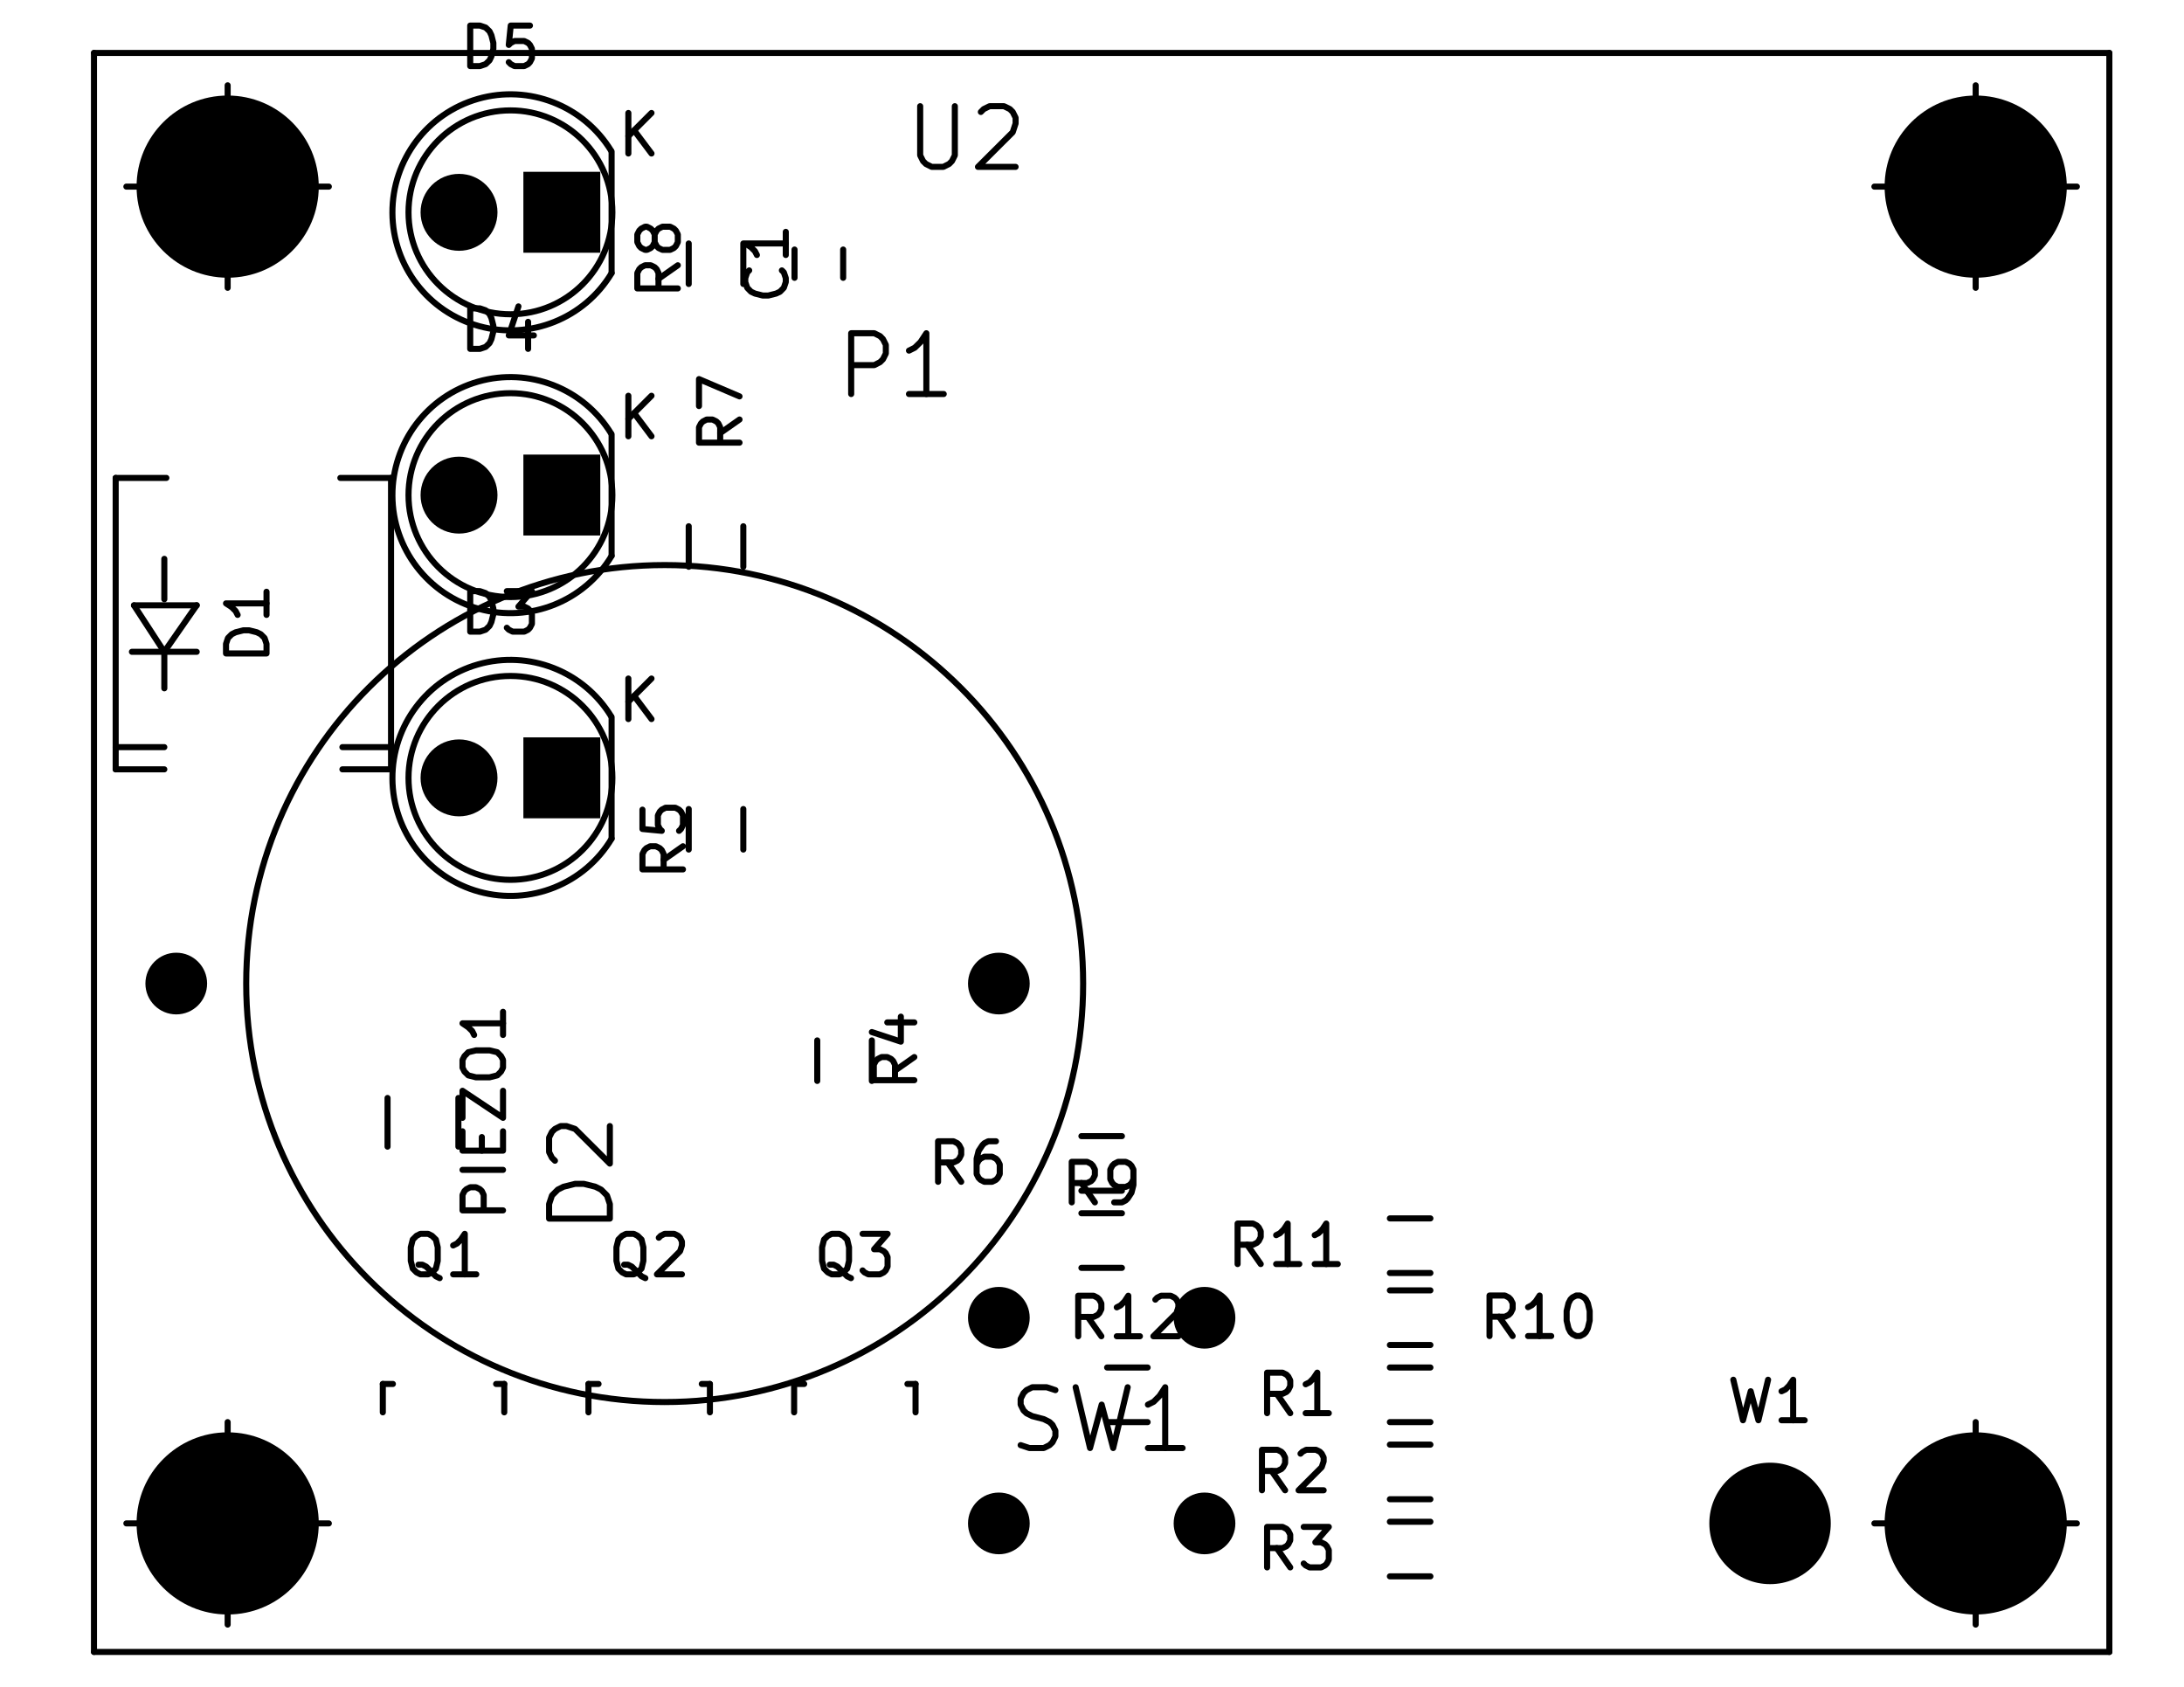
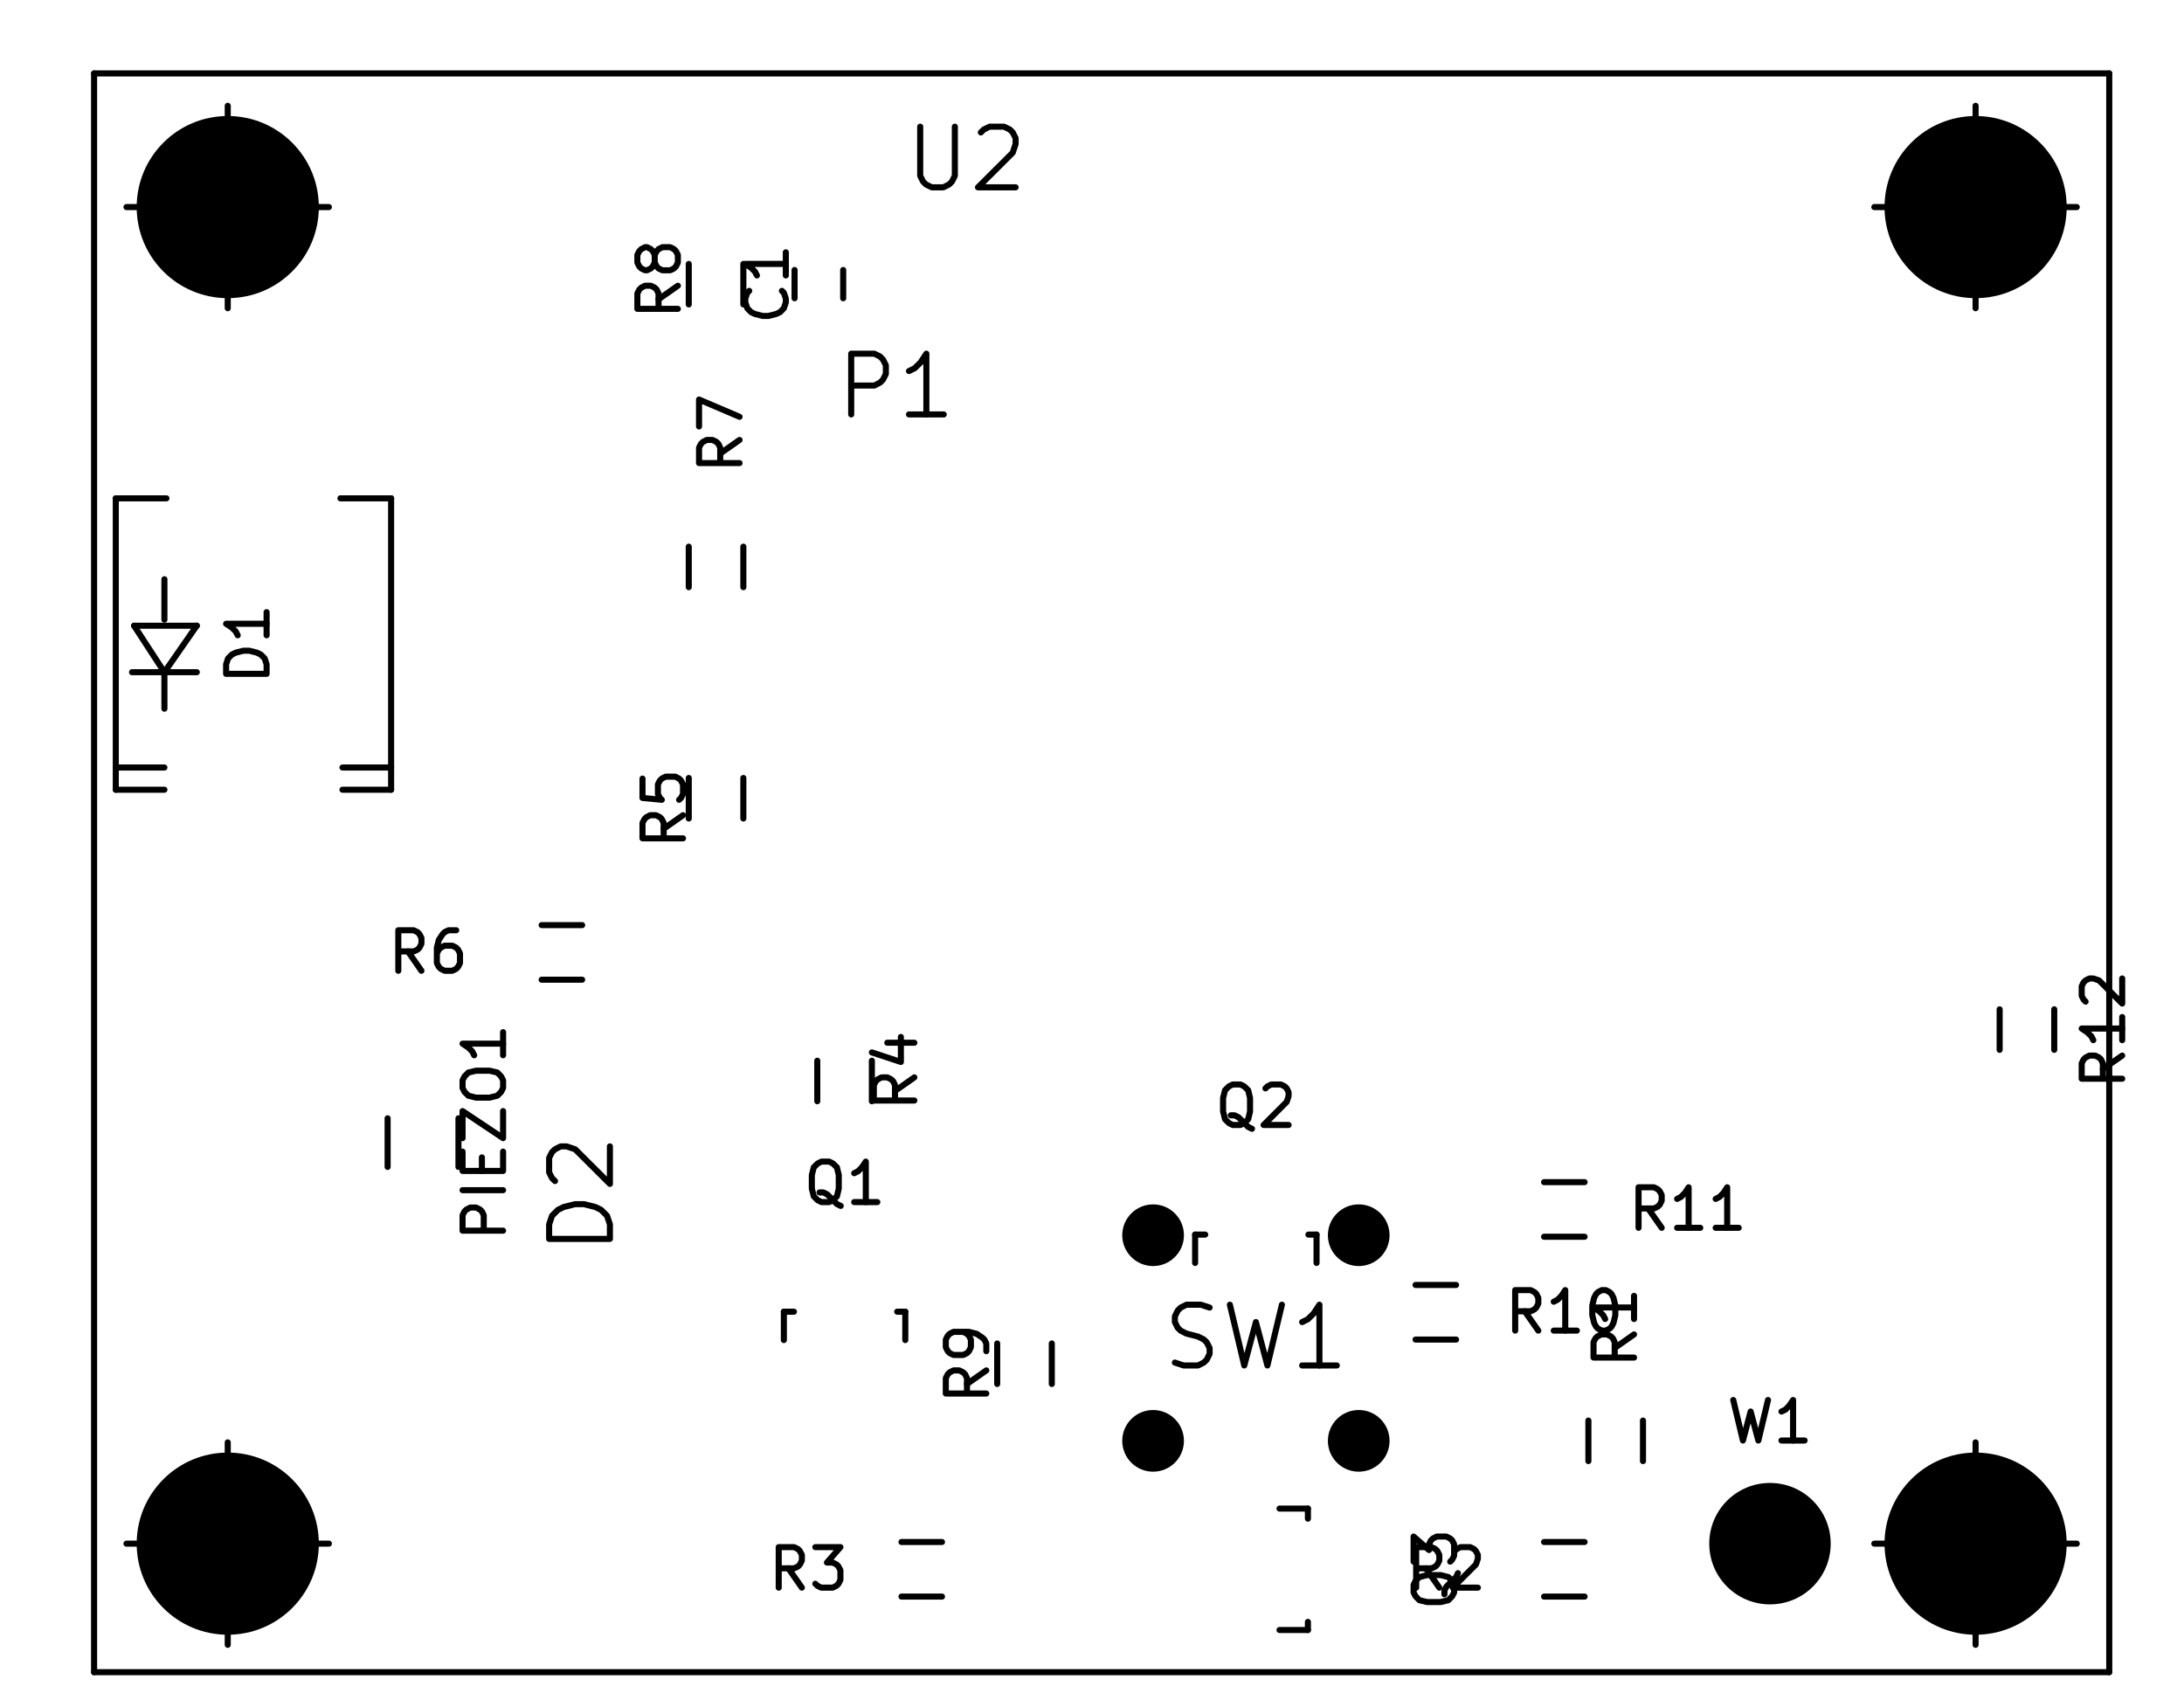
- <svg xmlns="http://www.w3.org/2000/svg" version="1.1" width="5.395cm" height="4.166cm" viewBox="0 0 21240 16400 ">
+ <svg xmlns="http://www.w3.org/2000/svg" version="1.1" width="5.395cm" height="4.216cm" viewBox="0 0 21240 16600 ">
  <g style="fill:#000000; fill-opacity:1;stroke:#000000; stroke-opacity:1; stroke-linecap:round; stroke-linejoin:round; " transform="translate(0 0) scale(1 1)">
</g>
  <g style="fill:#000000; fill-opacity:0.0;  stroke:#000000; stroke-width:-0; stroke-opacity:1;  stroke-linecap:round; stroke-linejoin:round;">
</g>
  <g style="fill:#000000; fill-opacity:0.0;  stroke:#000000; stroke-width:59.055; stroke-opacity:1;  stroke-linecap:round; stroke-linejoin:round;">
-     <circle cx="2214.17" cy="14814.2" r="656.168" />
-     <path d="M1229 14814 L3198 14814 " />
-     <path d="M2214 13829 L2214 15798 " />
-     <circle cx="19214.2" cy="14814.2" r="656.168" />
-     <path d="M18229 14814 L20198 14814 " />
-     <path d="M19214 13829 L19214 15798 " />
-     <circle cx="19214.2" cy="1814.17" r="656.168" />
-     <path d="M18229 1814 L20198 1814 " />
-     <path d="M19214 829 L19214 2798 " />
-     <path d="M20514 16064 L914 16064 " />
-     <path d="M20514 514 L20514 16064 " />
-     <path d="M914 514 L20514 514 " />
-     <path d="M914 16064 L914 514 " />
-     <circle cx="2214.17" cy="1814.17" r="656.168" />
-     <path d="M1229 1814 L3198 1814 " />
-     <path d="M2214 829 L2214 2798 " />
-     <path d="M7604 2629 L7623 2648 L7642 2704 L7642 2742 L7623 2798 L7586 2836 L7548 2854 L7473 2873 L7417 2873 L7342 2854 L7304 2836 L7267 2798 L7248 2742 L7248 2704 L7267 2648 L7286 2629 " />
-     <path d="M7642 2254 L7642 2479 " />
-     <path d="M7642 2367 L7248 2367 L7304 2404 L7342 2442 L7361 2479 " />
-     <path d="M2592 6354 L2198 6354 L2198 6261 L2217 6204 L2254 6167 L2292 6148 L2367 6129 L2423 6129 L2498 6148 L2536 6167 L2573 6204 L2592 6261 L2592 6354 " />
-     <path d="M2592 5754 L2592 5979 " />
-     <path d="M2592 5867 L2198 5867 L2254 5904 L2292 5942 L2311 5979 " />
-     <path d="M12548 13742 L12417 13554 " />
-     <path d="M12323 13742 L12323 13348 L12473 13348 L12511 13367 L12529 13386 L12548 13423 L12548 13479 L12529 13517 L12511 13536 L12473 13554 L12323 13554 " />
-     <path d="M12923 13742 L12698 13742 " />
-     <path d="M12811 13742 L12811 13348 L12773 13404 L12736 13442 L12698 13461 " />
-     <path d="M12498 14492 L12367 14304 " />
-     <path d="M12273 14492 L12273 14098 L12423 14098 L12461 14117 L12479 14136 L12498 14173 L12498 14229 L12479 14267 L12461 14286 L12423 14304 L12273 14304 " />
-     <path d="M12648 14136 L12667 14117 L12704 14098 L12798 14098 L12836 14117 L12854 14136 L12873 14173 L12873 14211 L12854 14267 L12629 14492 L12873 14492 " />
-     <path d="M12548 15242 L12417 15054 " />
-     <path d="M12323 15242 L12323 14848 L12473 14848 L12511 14867 L12529 14886 L12548 14923 L12548 14979 L12529 15017 L12511 15036 L12473 15054 L12323 15054 " />
-     <path d="M12679 14848 L12923 14848 L12792 14998 L12848 14998 L12886 15017 L12904 15036 L12923 15073 L12923 15167 L12904 15204 L12886 15223 L12848 15242 L12736 15242 L12698 15223 L12679 15204 " />
-     <path d="M8892 10279 L8704 10411 " />
-     <path d="M8892 10504 L8498 10504 L8498 10354 L8517 10317 L8536 10298 L8573 10279 L8629 10279 L8667 10298 L8686 10317 L8704 10354 L8704 10504 " />
-     <path d="M8629 9942 L8892 9942 " />
-     <path d="M8479 10036 L8761 10129 L8761 9886 " />
-     <path d="M6642 8229 L6454 8361 " />
-     <path d="M6642 8454 L6248 8454 L6248 8304 L6267 8267 L6286 8248 L6323 8229 L6379 8229 L6417 8248 L6436 8267 L6454 8304 L6454 8454 " />
-     <path d="M6248 7873 L6248 8061 L6436 8079 L6417 8061 L6398 8023 L6398 7929 L6417 7892 L6436 7873 L6473 7854 L6567 7854 L6604 7873 L6623 7892 L6642 7929 L6642 8023 L6623 8061 L6604 8079 " />
-     <path d="M9348 11492 L9217 11304 " />
-     <path d="M9123 11492 L9123 11098 L9273 11098 L9311 11117 L9329 11136 L9348 11173 L9348 11229 L9329 11267 L9311 11286 L9273 11304 L9123 11304 " />
-     <path d="M9686 11098 L9611 11098 L9573 11117 L9554 11136 L9517 11192 L9498 11267 L9498 11417 L9517 11454 L9536 11473 L9573 11492 L9648 11492 L9686 11473 L9704 11454 L9723 11417 L9723 11323 L9704 11286 L9686 11267 L9648 11248 L9573 11248 L9536 11267 L9517 11286 L9498 11323 " />
-     <path d="M7192 4079 L7004 4211 " />
-     <path d="M7192 4304 L6798 4304 L6798 4154 L6817 4117 L6836 4098 L6873 4079 L6929 4079 L6967 4098 L6986 4117 L7004 4154 L7004 4304 " />
-     <path d="M6798 3948 L6798 3686 L7192 3854 " />
-     <path d="M6592 2579 L6404 2711 " />
-     <path d="M6592 2804 L6198 2804 L6198 2654 L6217 2617 L6236 2598 L6273 2579 L6329 2579 L6367 2598 L6386 2617 L6404 2654 L6404 2804 " />
-     <path d="M6367 2354 L6348 2392 L6329 2411 L6292 2429 L6273 2429 L6236 2411 L6217 2392 L6198 2354 L6198 2279 L6217 2242 L6236 2223 L6273 2204 L6292 2204 L6329 2223 L6348 2242 L6367 2279 L6367 2354 L6386 2392 L6404 2411 L6442 2429 L6517 2429 L6554 2411 L6573 2392 L6592 2354 L6592 2279 L6573 2242 L6554 2223 L6517 2204 L6442 2204 L6404 2223 L6386 2242 L6367 2279 " />
-     <path d="M10648 11692 L10517 11504 " />
-     <path d="M10423 11692 L10423 11298 L10573 11298 L10611 11317 L10629 11336 L10648 11373 L10648 11429 L10629 11467 L10611 11486 L10573 11504 L10423 11504 " />
-     <path d="M10836 11692 L10911 11692 L10948 11673 L10967 11654 L11004 11598 L11023 11523 L11023 11373 L11004 11336 L10986 11317 L10948 11298 L10873 11298 L10836 11317 L10817 11336 L10798 11373 L10798 11467 L10817 11504 L10836 11523 L10873 11542 L10948 11542 L10986 11523 L11004 11504 L11023 11467 " />
-     <path d="M14711 12992 L14579 12804 " />
-     <path d="M14486 12992 L14486 12598 L14636 12598 L14673 12617 L14692 12636 L14711 12673 L14711 12729 L14692 12767 L14673 12786 L14636 12804 L14486 12804 " />
-     <path d="M15086 12992 L14861 12992 " />
-     <path d="M14973 12992 L14973 12598 L14936 12654 L14898 12692 L14861 12711 " />
-     <path d="M15329 12598 L15367 12598 L15404 12617 L15423 12636 L15442 12673 L15460 12748 L15460 12842 L15442 12917 L15423 12954 L15404 12973 L15367 12992 L15329 12992 L15292 12973 L15273 12954 L15254 12917 L15236 12842 L15236 12748 L15254 12673 L15273 12636 L15292 12617 L15329 12598 " />
-     <path d="M12261 12292 L12129 12104 " />
-     <path d="M12036 12292 L12036 11898 L12186 11898 L12223 11917 L12242 11936 L12261 11973 L12261 12029 L12242 12067 L12223 12086 L12186 12104 L12036 12104 " />
-     <path d="M12636 12292 L12411 12292 " />
-     <path d="M12523 12292 L12523 11898 L12486 11954 L12448 11992 L12411 12011 " />
-     <path d="M13010 12292 L12786 12292 " />
-     <path d="M12898 12292 L12898 11898 L12861 11954 L12823 11992 L12786 12011 " />
-     <path d="M9926 14053 L10011 14081 L10151 14081 L10207 14053 L10236 14025 L10264 13968 L10264 13912 L10236 13856 L10207 13828 L10151 13800 L10039 13771 L9983 13743 L9954 13715 L9926 13659 L9926 13603 L9954 13547 L9983 13518 L10039 13490 L10179 13490 L10264 13518 " />
-     <path d="M10461 13490 L10601 14081 L10714 13659 L10826 14081 L10967 13490 " />
-     <path d="M11501 14081 L11164 14081 " />
-     <path d="M11332 14081 L11332 13490 L11276 13575 L11220 13631 L11164 13659 " />
-     <path d="M8949 1032 L8949 1510 L8977 1566 L9005 1594 L9061 1622 L9174 1622 L9230 1594 L9258 1566 L9286 1510 L9286 1032 " />
-     <path d="M9539 1088 L9567 1060 L9624 1032 L9764 1032 L9821 1060 L9849 1088 L9877 1144 L9877 1200 L9849 1285 L9511 1622 L9877 1622 " />
-     <path d="M4892 11770 L4498 11770 L4498 11620 L4517 11582 L4536 11564 L4573 11545 L4629 11545 L4667 11564 L4686 11582 L4704 11620 L4704 11770 " />
-     <path d="M4892 11376 L4498 11376 " />
-     <path d="M4686 11189 L4686 11057 " />
-     <path d="M4892 11001 L4892 11189 L4498 11189 L4498 11001 " />
-     <path d="M4498 10870 L4498 10607 L4892 10870 L4892 10607 " />
-     <path d="M4498 10382 L4498 10307 L4517 10270 L4554 10232 L4629 10214 L4761 10214 L4836 10232 L4873 10270 L4892 10307 L4892 10382 L4873 10420 L4836 10457 L4761 10476 L4629 10476 L4554 10457 L4517 10420 L4498 10382 " />
-     <path d="M4892 9839 L4892 10064 " />
-     <path d="M4892 9951 L4498 9951 L4554 9989 L4592 10026 L4611 10064 " />
-     <path d="M8278 3831 L8278 3240 L8503 3240 L8559 3268 L8587 3297 L8615 3353 L8615 3437 L8587 3493 L8559 3521 L8503 3550 L8278 3550 " />
-     <path d="M9178 3831 L8840 3831 " />
-     <path d="M9009 3831 L9009 3240 L8953 3325 L8896 3381 L8840 3409 " />
-     <path d="M5931 11850 L5340 11850 L5340 11709 L5368 11625 L5425 11568 L5481 11540 L5593 11512 L5678 11512 L5790 11540 L5846 11568 L5903 11625 L5931 11709 L5931 11850 " />
-     <path d="M5397 11287 L5368 11259 L5340 11203 L5340 11062 L5368 11006 L5397 10978 L5453 10950 L5509 10950 L5593 10978 L5931 11315 L5931 10950 " />
-     <path d="M4573 6142 L4573 5748 L4667 5748 L4723 5767 L4761 5804 L4779 5842 L4798 5917 L4798 5973 L4779 6048 L4761 6086 L4723 6123 L4667 6142 L4573 6142 " />
-     <path d="M4929 5748 L5173 5748 L5042 5898 L5098 5898 L5136 5917 L5154 5936 L5173 5973 L5173 6067 L5154 6104 L5136 6123 L5098 6142 L4986 6142 L4948 6123 L4929 6104 " />
-     <path d="M6111 6992 L6111 6598 " />
-     <path d="M6336 6992 L6167 6767 " />
-     <path d="M6336 6598 L6111 6823 " />
-     <path d="M4573 3392 L4573 2998 L4667 2998 L4723 3017 L4761 3054 L4779 3092 L4798 3167 L4798 3223 L4779 3298 L4761 3336 L4723 3373 L4667 3392 L4573 3392 " />
-     <path d="M5136 3129 L5136 3392 " />
-     <path d="M5042 2979 L4948 3261 L5192 3261 " />
-     <path d="M6111 4242 L6111 3848 " />
-     <path d="M6336 4242 L6167 4017 " />
-     <path d="M6336 3848 L6111 4073 " />
-     <path d="M4573 642 L4573 248 L4667 248 L4723 267 L4761 304 L4779 342 L4798 417 L4798 473 L4779 548 L4761 586 L4723 623 L4667 642 L4573 642 " />
-     <path d="M5154 248 L4967 248 L4948 436 L4967 417 L5004 398 L5098 398 L5136 417 L5154 436 L5173 473 L5173 567 L5154 604 L5136 623 L5098 642 L5004 642 L4967 623 L4948 604 " />
-     <path d="M6111 1492 L6111 1098 " />
-     <path d="M6336 1492 L6167 1267 " />
-     <path d="M6336 1098 L6111 1323 " />
-     <path d="M10711 12994 L10579 12806 " />
-     <path d="M10486 12994 L10486 12600 L10636 12600 L10673 12619 L10692 12638 L10711 12675 L10711 12731 L10692 12769 L10673 12788 L10636 12806 L10486 12806 " />
-     <path d="M11086 12994 L10861 12994 " />
-     <path d="M10973 12994 L10973 12600 L10936 12656 L10898 12694 L10861 12713 " />
-     <path d="M11236 12638 L11254 12619 L11292 12600 L11385 12600 L11423 12619 L11442 12638 L11460 12675 L11460 12713 L11442 12769 L11217 12994 L11460 12994 " />
-     <path d="M1923 2189 L1923 1795 L2073 1795 L2111 1814 L2129 1832 L2148 1870 L2148 1926 L2129 1964 L2111 1982 L2073 2001 L1923 2001 " />
-     <path d="M2298 1832 L2317 1814 L2354 1795 L2448 1795 L2486 1814 L2504 1832 L2523 1870 L2523 1907 L2504 1964 L2279 2189 L2523 2189 " />
-     <path d="M1923 15189 L1923 14795 L2073 14795 L2111 14814 L2129 14832 L2148 14870 L2148 14926 L2129 14964 L2111 14982 L2073 15001 L1923 15001 " />
-     <path d="M2279 14795 L2523 14795 L2392 14945 L2448 14945 L2486 14964 L2504 14982 L2523 15020 L2523 15114 L2504 15151 L2486 15170 L2448 15189 L2336 15189 L2298 15170 L2279 15151 " />
-     <path d="M18923 15189 L18923 14795 L19073 14795 L19111 14814 L19129 14832 L19148 14870 L19148 14926 L19129 14964 L19111 14982 L19073 15001 L18923 15001 " />
-     <path d="M19486 14926 L19486 15189 " />
-     <path d="M19392 14776 L19298 15057 L19542 15057 " />
-     <path d="M18923 2189 L18923 1795 L19073 1795 L19111 1814 L19129 1832 L19148 1870 L19148 1926 L19129 1964 L19111 1982 L19073 2001 L18923 2001 " />
-     <path d="M19504 1795 L19317 1795 L19298 1982 L19317 1964 L19354 1945 L19448 1945 L19486 1964 L19504 1982 L19523 2020 L19523 2114 L19504 2151 L19486 2170 L19448 2189 L19354 2189 L19317 2170 L19298 2151 " />
-     <path d="M4276 12429 L4239 12411 L4201 12373 L4145 12317 L4107 12298 L4070 12298 " />
-     <path d="M4089 12392 L4051 12373 L4014 12336 L3995 12261 L3995 12129 L4014 12054 L4051 12017 L4089 11998 L4164 11998 L4201 12017 L4239 12054 L4257 12129 L4257 12261 L4239 12336 L4201 12373 L4164 12392 L4089 12392 " />
-     <path d="M4632 12392 L4407 12392 " />
-     <path d="M4520 12392 L4520 11998 L4482 12054 L4445 12092 L4407 12111 " />
-     <path d="M6276 12429 L6239 12411 L6201 12373 L6145 12317 L6107 12298 L6070 12298 " />
-     <path d="M6089 12392 L6051 12373 L6014 12336 L5995 12261 L5995 12129 L6014 12054 L6051 12017 L6089 11998 L6164 11998 L6201 12017 L6239 12054 L6257 12129 L6257 12261 L6239 12336 L6201 12373 L6164 12392 L6089 12392 " />
-     <path d="M6407 12036 L6426 12017 L6464 11998 L6557 11998 L6595 12017 L6614 12036 L6632 12073 L6632 12111 L6614 12167 L6389 12392 L6632 12392 " />
-     <path d="M8276 12429 L8239 12411 L8201 12373 L8145 12317 L8107 12298 L8070 12298 " />
-     <path d="M8089 12392 L8051 12373 L8014 12336 L7995 12261 L7995 12129 L8014 12054 L8051 12017 L8089 11998 L8164 11998 L8201 12017 L8239 12054 L8257 12129 L8257 12261 L8239 12336 L8201 12373 L8164 12392 L8089 12392 " />
-     <path d="M8389 11998 L8632 11998 L8501 12148 L8557 12148 L8595 12167 L8614 12186 L8632 12223 L8632 12317 L8614 12354 L8595 12373 L8557 12392 L8445 12392 L8407 12373 L8389 12354 " />
-     <path d="M16857 13417 L16951 13811 L17026 13529 L17101 13811 L17195 13417 " />
-     <path d="M17551 13811 L17326 13811 " />
-     <path d="M17439 13811 L17439 13417 L17401 13473 L17364 13511 L17326 13529 " />
-     <path d="M7727 2701 L7727 2426 " />
-     <path d="M8200 2426 L8200 2701 " />
-     <path d="M1598 6338 L1598 6693 " />
-     <path d="M1598 5827 L1598 5434 " />
-     <path d="M1125 7265 L1598 7265 " />
-     <path d="M3803 7265 L3330 7265 " />
-     <path d="M1125 7481 L1598 7481 " />
-     <path d="M3803 7481 L3330 7481 " />
-     <path d="M1125 4647 L1618 4647 " />
-     <path d="M3803 4647 L3310 4647 " />
-     <path d="M1913 6338 L1283 6338 " />
-     <path d="M1303 5886 L1913 5886 " />
-     <path d="M1598 6339 L1303 5886 " />
-     <path d="M1598 6338 L1913 5885 " />
-     <path d="M1125 4647 L1125 7481 " />
-     <path d="M3803 4647 L3803 7481 " />
-     <path d="M13911 13829 L13517 13829 " />
-     <path d="M13517 13298 L13911 13298 " />
-     <path d="M13911 14579 L13517 14579 " />
-     <path d="M13517 14048 L13911 14048 " />
-     <path d="M13911 15329 L13517 15329 " />
-     <path d="M13517 14798 L13911 14798 " />
-     <path d="M7948 10511 L7948 10117 " />
-     <path d="M8479 10117 L8479 10511 " />
-     <path d="M7229 7867 L7229 8261 " />
-     <path d="M6698 8261 L6698 7867 " />
-     <path d="M10911 11579 L10517 11579 " />
-     <path d="M10517 11048 L10911 11048 " />
-     <path d="M7229 5117 L7229 5511 " />
-     <path d="M6698 5511 L6698 5117 " />
-     <path d="M7229 2367 L7229 2761 " />
-     <path d="M6698 2761 L6698 2367 " />
-     <path d="M10911 12329 L10517 12329 " />
-     <path d="M10517 11798 L10911 11798 " />
-     <path d="M13911 13079 L13517 13079 " />
-     <path d="M13517 12548 L13911 12548 " />
-     <path d="M13517 11848 L13911 11848 " />
-     <path d="M13911 12379 L13517 12379 " />
-     <circle cx="6464.17" cy="9564.17" r="4069.71" />
-     <path d="M3769 11150 L3769 10677 " />
-     <path d="M4458 10677 L4458 11150 " />
-     <path d="M5942.48 6963.82 A1147.83 1147.83 0.0 1 0 5948.43 8154.72 " />
-     <path d="M5948 6973 L5948 8154 " />
-     <circle cx="4964.17" cy="7564.17" r="991.313" />
-     <path d="M5942.48 4213.82 A1147.83 1147.83 0.0 1 0 5948.43 5404.72 " />
-     <path d="M5948 4223 L5948 5404 " />
-     <circle cx="4964.17" cy="4814.17" r="991.313" />
-     <path d="M5942.48 1463.82 A1147.83 1147.83 0.0 1 0 5948.43 2654.72 " />
-     <path d="M5948 1473 L5948 2654 " />
-     <circle cx="4964.17" cy="2064.17" r="991.313" />
-     <path d="M11161 13829 L10767 13829 " />
-     <path d="M10767 13298 L11161 13298 " />
-     <path d="M3723 13734 L3723 13458 " />
-     <path d="M3723 13458 L3821 13458 " />
-     <path d="M4825 13458 L4904 13458 " />
-     <path d="M4904 13458 L4904 13734 " />
-     <path d="M5723 13734 L5723 13458 " />
-     <path d="M5723 13458 L5821 13458 " />
-     <path d="M6825 13458 L6904 13458 " />
-     <path d="M6904 13458 L6904 13734 " />
-     <path d="M7723 13734 L7723 13458 " />
-     <path d="M7723 13458 L7821 13458 " />
-     <path d="M8825 13458 L8904 13458 " />
-     <path d="M8904 13458 L8904 13734 " />
-   </g>
-   <g style="fill:#000000; fill-opacity:1.0;  stroke:#000000; stroke-width:0; stroke-opacity:1;  stroke-linecap:round; stroke-linejoin:round;">
-     <circle cx="11714.2" cy="14814.2" r="300" />
-   </g>
-   <g style="fill:#000000; fill-opacity:1.0;  stroke:#000000; stroke-width:39.37; stroke-opacity:1;  stroke-linecap:round; stroke-linejoin:round;">
- </g>
-   <g style="fill:#000000; fill-opacity:1.0;  stroke:#000000; stroke-width:0; stroke-opacity:1;  stroke-linecap:round; stroke-linejoin:round;">
-     <circle cx="9714.17" cy="14814.2" r="300" />
-   </g>
-   <g style="fill:#000000; fill-opacity:1.0;  stroke:#000000; stroke-width:39.37; stroke-opacity:1;  stroke-linecap:round; stroke-linejoin:round;">
- </g>
-   <g style="fill:#000000; fill-opacity:1.0;  stroke:#000000; stroke-width:0; stroke-opacity:1;  stroke-linecap:round; stroke-linejoin:round;">
-     <circle cx="9714.17" cy="12814.2" r="300" />
-   </g>
-   <g style="fill:#000000; fill-opacity:1.0;  stroke:#000000; stroke-width:39.37; stroke-opacity:1;  stroke-linecap:round; stroke-linejoin:round;">
- </g>
-   <g style="fill:#000000; fill-opacity:1.0;  stroke:#000000; stroke-width:0; stroke-opacity:1;  stroke-linecap:round; stroke-linejoin:round;">
-     <circle cx="11714.2" cy="12814.2" r="300" />
-   </g>
-   <g style="fill:#000000; fill-opacity:1.0;  stroke:#000000; stroke-width:39.37; stroke-opacity:1;  stroke-linecap:round; stroke-linejoin:round;">
- </g>
-   <g style="fill:#000000; fill-opacity:1.0;  stroke:#000000; stroke-width:0; stroke-opacity:1;  stroke-linecap:round; stroke-linejoin:round;">
-     <circle cx="9714.17" cy="9564.17" r="300" />
-   </g>
-   <g style="fill:#000000; fill-opacity:1.0;  stroke:#000000; stroke-width:39.37; stroke-opacity:1;  stroke-linecap:round; stroke-linejoin:round;">
- </g>
-   <g style="fill:#000000; fill-opacity:1.0;  stroke:#000000; stroke-width:0; stroke-opacity:1;  stroke-linecap:round; stroke-linejoin:round;">
-     <circle cx="1714.17" cy="9564.17" r="300" />
-   </g>
-   <g style="fill:#000000; fill-opacity:1.0;  stroke:#000000; stroke-width:39.37; stroke-opacity:1;  stroke-linecap:round; stroke-linejoin:round;">
- </g>
-   <g style="fill:#000000; fill-opacity:1.0;  stroke:#000000; stroke-width:0; stroke-opacity:1;  stroke-linecap:round; stroke-linejoin:round;">
-     <polyline style="fill-rule:evenodd;" points="5090,7170 5838,7170 5838,7957 5090,7957 5090,7170 " />
-     <circle cx="4464.17" cy="7564.17" r="374.016" />
-   </g>
-   <g style="fill:#000000; fill-opacity:1.0;  stroke:#000000; stroke-width:39.37; stroke-opacity:1;  stroke-linecap:round; stroke-linejoin:round;">
- </g>
-   <g style="fill:#000000; fill-opacity:1.0;  stroke:#000000; stroke-width:0; stroke-opacity:1;  stroke-linecap:round; stroke-linejoin:round;">
-     <polyline style="fill-rule:evenodd;" points="5090,4420 5838,4420 5838,5207 5090,5207 5090,4420 " />
-     <circle cx="4464.17" cy="4814.17" r="374.016" />
-   </g>
-   <g style="fill:#000000; fill-opacity:1.0;  stroke:#000000; stroke-width:39.37; stroke-opacity:1;  stroke-linecap:round; stroke-linejoin:round;">
- </g>
-   <g style="fill:#000000; fill-opacity:1.0;  stroke:#000000; stroke-width:0; stroke-opacity:1;  stroke-linecap:round; stroke-linejoin:round;">
-     <polyline style="fill-rule:evenodd;" points="5090,1670 5838,1670 5838,2457 5090,2457 5090,1670 " />
-     <circle cx="4464.17" cy="2064.17" r="374.016" />
-   </g>
-   <g style="fill:#000000; fill-opacity:1.0;  stroke:#000000; stroke-width:39.37; stroke-opacity:1;  stroke-linecap:round; stroke-linejoin:round;">
- </g>
-   <g style="fill:#000000; fill-opacity:1.0;  stroke:#000000; stroke-width:0; stroke-opacity:1;  stroke-linecap:round; stroke-linejoin:round;">
-     <circle cx="2214.17" cy="1814.17" r="885.827" />
-   </g>
-   <g style="fill:#000000; fill-opacity:1.0;  stroke:#000000; stroke-width:39.37; stroke-opacity:1;  stroke-linecap:round; stroke-linejoin:round;">
- </g>
-   <g style="fill:#000000; fill-opacity:1.0;  stroke:#000000; stroke-width:0; stroke-opacity:1;  stroke-linecap:round; stroke-linejoin:round;">
-     <circle cx="2214.17" cy="14814.2" r="885.827" />
-   </g>
-   <g style="fill:#000000; fill-opacity:1.0;  stroke:#000000; stroke-width:39.37; stroke-opacity:1;  stroke-linecap:round; stroke-linejoin:round;">
- </g>
-   <g style="fill:#000000; fill-opacity:1.0;  stroke:#000000; stroke-width:0; stroke-opacity:1;  stroke-linecap:round; stroke-linejoin:round;">
-     <circle cx="19214.2" cy="14814.2" r="885.827" />
-   </g>
-   <g style="fill:#000000; fill-opacity:1.0;  stroke:#000000; stroke-width:39.37; stroke-opacity:1;  stroke-linecap:round; stroke-linejoin:round;">
- </g>
-   <g style="fill:#000000; fill-opacity:1.0;  stroke:#000000; stroke-width:0; stroke-opacity:1;  stroke-linecap:round; stroke-linejoin:round;">
-     <circle cx="19214.2" cy="1814.17" r="885.827" />
-   </g>
-   <g style="fill:#000000; fill-opacity:1.0;  stroke:#000000; stroke-width:39.37; stroke-opacity:1;  stroke-linecap:round; stroke-linejoin:round;">
- </g>
-   <g style="fill:#000000; fill-opacity:1.0;  stroke:#000000; stroke-width:0; stroke-opacity:1;  stroke-linecap:round; stroke-linejoin:round;">
-     <circle cx="17214.2" cy="14814.2" r="590.551" />
+     <circle cx="2214.17" cy="15014.2" r="656.168" />
+     <path d="M1229 15014 L3198 15014 " />
+     <path d="M2214 14029 L2214 15998 " />
+     <circle cx="19214.2" cy="15014.2" r="656.168" />
+     <path d="M18229 15014 L20198 15014 " />
+     <path d="M19214 14029 L19214 15998 " />
+     <circle cx="19214.2" cy="2014.17" r="656.168" />
+     <path d="M18229 2014 L20198 2014 " />
+     <path d="M19214 1029 L19214 2998 " />
+     <path d="M20514 16264 L914 16264 " />
+     <path d="M20514 714 L20514 16264 " />
+     <path d="M914 714 L20514 714 " />
+     <path d="M914 16264 L914 714 " />
+     <circle cx="2214.17" cy="2014.17" r="656.168" />
+     <path d="M1229 2014 L3198 2014 " />
+     <path d="M2214 1029 L2214 2998 " />
+     <path d="M7604 2829 L7623 2848 L7642 2904 L7642 2942 L7623 2998 L7586 3036 L7548 3054 L7473 3073 L7417 3073 L7342 3054 L7304 3036 L7267 2998 L7248 2942 L7248 2904 L7267 2848 L7286 2829 " />
+     <path d="M7642 2454 L7642 2679 " />
+     <path d="M7642 2567 L7248 2567 L7304 2604 L7342 2642 L7361 2679 " />
+     <path d="M2592 6554 L2198 6554 L2198 6461 L2217 6404 L2254 6367 L2292 6348 L2367 6329 L2423 6329 L2498 6348 L2536 6367 L2573 6404 L2592 6461 L2592 6554 " />
+     <path d="M2592 5954 L2592 6179 " />
+     <path d="M2592 6067 L2198 6067 L2254 6104 L2292 6142 L2311 6179 " />
+     <path d="M15892 12979 L15704 13111 " />
+     <path d="M15892 13204 L15498 13204 L15498 13054 L15517 13017 L15536 12998 L15573 12979 L15629 12979 L15667 12998 L15686 13017 L15704 13054 L15704 13204 " />
+     <path d="M15892 12604 L15892 12829 " />
+     <path d="M15892 12717 L15498 12717 L15554 12754 L15592 12792 L15611 12829 " />
+     <path d="M13998 15442 L13867 15254 " />
+     <path d="M13773 15442 L13773 15048 L13923 15048 L13961 15067 L13979 15086 L13998 15123 L13998 15179 L13979 15217 L13961 15236 L13923 15254 L13773 15254 " />
+     <path d="M14148 15086 L14167 15067 L14204 15048 L14298 15048 L14336 15067 L14354 15086 L14373 15123 L14373 15161 L14354 15217 L14129 15442 L14373 15442 " />
+     <path d="M7798 15442 L7667 15254 " />
+     <path d="M7573 15442 L7573 15048 L7723 15048 L7761 15067 L7779 15086 L7798 15123 L7798 15179 L7779 15217 L7761 15236 L7723 15254 L7573 15254 " />
+     <path d="M7929 15048 L8173 15048 L8042 15198 L8098 15198 L8136 15217 L8154 15236 L8173 15273 L8173 15367 L8154 15404 L8136 15423 L8098 15442 L7986 15442 L7948 15423 L7929 15404 " />
+     <path d="M8892 10479 L8704 10611 " />
+     <path d="M8892 10704 L8498 10704 L8498 10554 L8517 10517 L8536 10498 L8573 10479 L8629 10479 L8667 10498 L8686 10517 L8704 10554 L8704 10704 " />
+     <path d="M8629 10142 L8892 10142 " />
+     <path d="M8479 10236 L8761 10329 L8761 10086 " />
+     <path d="M6642 7929 L6454 8061 " />
+     <path d="M6642 8154 L6248 8154 L6248 8004 L6267 7967 L6286 7948 L6323 7929 L6379 7929 L6417 7948 L6436 7967 L6454 8004 L6454 8154 " />
+     <path d="M6248 7573 L6248 7761 L6436 7779 L6417 7761 L6398 7723 L6398 7629 L6417 7592 L6436 7573 L6473 7554 L6567 7554 L6604 7573 L6623 7592 L6642 7629 L6642 7723 L6623 7761 L6604 7779 " />
+     <path d="M4098 9442 L3967 9254 " />
+     <path d="M3873 9442 L3873 9048 L4023 9048 L4061 9067 L4079 9086 L4098 9123 L4098 9179 L4079 9217 L4061 9236 L4023 9254 L3873 9254 " />
+     <path d="M4436 9048 L4361 9048 L4323 9067 L4304 9086 L4267 9142 L4248 9217 L4248 9367 L4267 9404 L4286 9423 L4323 9442 L4398 9442 L4436 9423 L4454 9404 L4473 9367 L4473 9273 L4454 9236 L4436 9217 L4398 9198 L4323 9198 L4286 9217 L4267 9236 L4248 9273 " />
+     <path d="M7192 4279 L7004 4411 " />
+     <path d="M7192 4504 L6798 4504 L6798 4354 L6817 4317 L6836 4298 L6873 4279 L6929 4279 L6967 4298 L6986 4317 L7004 4354 L7004 4504 " />
+     <path d="M6798 4148 L6798 3886 L7192 4054 " />
+     <path d="M6592 2779 L6404 2911 " />
+     <path d="M6592 3004 L6198 3004 L6198 2854 L6217 2817 L6236 2798 L6273 2779 L6329 2779 L6367 2798 L6386 2817 L6404 2854 L6404 3004 " />
+     <path d="M6367 2554 L6348 2592 L6329 2611 L6292 2629 L6273 2629 L6236 2611 L6217 2592 L6198 2554 L6198 2479 L6217 2442 L6236 2423 L6273 2404 L6292 2404 L6329 2423 L6348 2442 L6367 2479 L6367 2554 L6386 2592 L6404 2611 L6442 2629 L6517 2629 L6554 2611 L6573 2592 L6592 2554 L6592 2479 L6573 2442 L6554 2423 L6517 2404 L6442 2404 L6404 2423 L6386 2442 L6367 2479 " />
+     <path d="M9592 13329 L9404 13461 " />
+     <path d="M9592 13554 L9198 13554 L9198 13404 L9217 13367 L9236 13348 L9273 13329 L9329 13329 L9367 13348 L9386 13367 L9404 13404 L9404 13554 " />
+     <path d="M9592 13142 L9592 13067 L9573 13029 L9554 13011 L9498 12973 L9423 12954 L9273 12954 L9236 12973 L9217 12992 L9198 13029 L9198 13104 L9217 13142 L9236 13161 L9273 13179 L9367 13179 L9404 13161 L9423 13142 L9442 13104 L9442 13029 L9423 12992 L9404 12973 L9367 12954 " />
+     <path d="M14961 12942 L14829 12754 " />
+     <path d="M14736 12942 L14736 12548 L14886 12548 L14923 12567 L14942 12586 L14961 12623 L14961 12679 L14942 12717 L14923 12736 L14886 12754 L14736 12754 " />
+     <path d="M15336 12942 L15111 12942 " />
+     <path d="M15223 12942 L15223 12548 L15186 12604 L15148 12642 L15111 12661 " />
+     <path d="M15579 12548 L15617 12548 L15654 12567 L15673 12586 L15692 12623 L15710 12698 L15710 12792 L15692 12867 L15673 12904 L15654 12923 L15617 12942 L15579 12942 L15542 12923 L15523 12904 L15504 12867 L15486 12792 L15486 12698 L15504 12623 L15523 12586 L15542 12567 L15579 12548 " />
+     <path d="M16161 11942 L16029 11754 " />
+     <path d="M15936 11942 L15936 11548 L16086 11548 L16123 11567 L16142 11586 L16161 11623 L16161 11679 L16142 11717 L16123 11736 L16086 11754 L15936 11754 " />
+     <path d="M16536 11942 L16311 11942 " />
+     <path d="M16423 11942 L16423 11548 L16386 11604 L16348 11642 L16311 11661 " />
+     <path d="M16910 11942 L16686 11942 " />
+     <path d="M16798 11942 L16798 11548 L16761 11604 L16723 11642 L16686 11661 " />
+     <path d="M11426 13253 L11511 13281 L11651 13281 L11707 13253 L11736 13225 L11764 13168 L11764 13112 L11736 13056 L11707 13028 L11651 13000 L11539 12971 L11483 12943 L11454 12915 L11426 12859 L11426 12803 L11454 12747 L11483 12718 L11539 12690 L11679 12690 L11764 12718 " />
+     <path d="M11961 12690 L12101 13281 L12214 12859 L12326 13281 L12467 12690 " />
+     <path d="M13001 13281 L12664 13281 " />
+     <path d="M12832 13281 L12832 12690 L12776 12775 L12720 12831 L12664 12859 " />
+     <path d="M8949 1232 L8949 1710 L8977 1766 L9005 1794 L9061 1822 L9174 1822 L9230 1794 L9258 1766 L9286 1710 L9286 1232 " />
+     <path d="M9539 1288 L9567 1260 L9624 1232 L9764 1232 L9821 1260 L9849 1288 L9877 1344 L9877 1400 L9849 1485 L9511 1822 L9877 1822 " />
+     <path d="M4892 11970 L4498 11970 L4498 11820 L4517 11782 L4536 11764 L4573 11745 L4629 11745 L4667 11764 L4686 11782 L4704 11820 L4704 11970 " />
+     <path d="M4892 11576 L4498 11576 " />
+     <path d="M4686 11389 L4686 11257 " />
+     <path d="M4892 11201 L4892 11389 L4498 11389 L4498 11201 " />
+     <path d="M4498 11070 L4498 10807 L4892 11070 L4892 10807 " />
+     <path d="M4498 10582 L4498 10507 L4517 10470 L4554 10432 L4629 10414 L4761 10414 L4836 10432 L4873 10470 L4892 10507 L4892 10582 L4873 10620 L4836 10657 L4761 10676 L4629 10676 L4554 10657 L4517 10620 L4498 10582 " />
+     <path d="M4892 10039 L4892 10264 " />
+     <path d="M4892 10151 L4498 10151 L4554 10189 L4592 10226 L4611 10264 " />
+     <path d="M8278 4031 L8278 3440 L8503 3440 L8559 3468 L8587 3497 L8615 3553 L8615 3637 L8587 3693 L8559 3721 L8503 3750 L8278 3750 " />
+     <path d="M9178 4031 L8840 4031 " />
+     <path d="M9009 4031 L9009 3440 L8953 3525 L8896 3581 L8840 3609 " />
+     <path d="M5931 12050 L5340 12050 L5340 11909 L5368 11825 L5425 11768 L5481 11740 L5593 11712 L5678 11712 L5790 11740 L5846 11768 L5903 11825 L5931 11909 L5931 12050 " />
+     <path d="M5397 11487 L5368 11459 L5340 11403 L5340 11262 L5368 11206 L5397 11178 L5453 11150 L5509 11150 L5593 11178 L5931 11515 L5931 11150 " />
+     <path d="M20640 10267 L20452 10398 " />
+     <path d="M20640 10492 L20246 10492 L20246 10342 L20265 10304 L20284 10286 L20321 10267 L20377 10267 L20415 10286 L20434 10304 L20452 10342 L20452 10492 " />
+     <path d="M20640 9892 L20640 10117 " />
+     <path d="M20640 10004 L20246 10004 L20302 10042 L20340 10079 L20359 10117 " />
+     <path d="M20284 9742 L20265 9723 L20246 9686 L20246 9592 L20265 9554 L20284 9536 L20321 9517 L20359 9517 L20415 9536 L20640 9761 L20640 9517 " />
+     <path d="M1923 2389 L1923 1995 L2073 1995 L2111 2014 L2129 2032 L2148 2070 L2148 2126 L2129 2164 L2111 2182 L2073 2201 L1923 2201 " />
+     <path d="M2298 2032 L2317 2014 L2354 1995 L2448 1995 L2486 2014 L2504 2032 L2523 2070 L2523 2107 L2504 2164 L2279 2389 L2523 2389 " />
+     <path d="M1923 15389 L1923 14995 L2073 14995 L2111 15014 L2129 15032 L2148 15070 L2148 15126 L2129 15164 L2111 15182 L2073 15201 L1923 15201 " />
+     <path d="M2279 14995 L2523 14995 L2392 15145 L2448 15145 L2486 15164 L2504 15182 L2523 15220 L2523 15314 L2504 15351 L2486 15370 L2448 15389 L2336 15389 L2298 15370 L2279 15351 " />
+     <path d="M18923 15389 L18923 14995 L19073 14995 L19111 15014 L19129 15032 L19148 15070 L19148 15126 L19129 15164 L19111 15182 L19073 15201 L18923 15201 " />
+     <path d="M19486 15126 L19486 15389 " />
+     <path d="M19392 14976 L19298 15257 L19542 15257 " />
+     <path d="M18923 2389 L18923 1995 L19073 1995 L19111 2014 L19129 2032 L19148 2070 L19148 2126 L19129 2164 L19111 2182 L19073 2201 L18923 2201 " />
+     <path d="M19504 1995 L19317 1995 L19298 2182 L19317 2164 L19354 2145 L19448 2145 L19486 2164 L19504 2182 L19523 2220 L19523 2314 L19504 2351 L19486 2370 L19448 2389 L19354 2389 L19317 2370 L19298 2351 " />
+     <path d="M8176 11729 L8139 11711 L8101 11673 L8045 11617 L8007 11598 L7970 11598 " />
+     <path d="M7989 11692 L7951 11673 L7914 11636 L7895 11561 L7895 11429 L7914 11354 L7951 11317 L7989 11298 L8064 11298 L8101 11317 L8139 11354 L8157 11429 L8157 11561 L8139 11636 L8101 11673 L8064 11692 L7989 11692 " />
+     <path d="M8532 11692 L8307 11692 " />
+     <path d="M8420 11692 L8420 11298 L8382 11354 L8345 11392 L8307 11411 " />
+     <path d="M12176 10979 L12139 10961 L12101 10923 L12045 10867 L12007 10848 L11970 10848 " />
+     <path d="M11989 10942 L11951 10923 L11914 10886 L11895 10811 L11895 10679 L11914 10604 L11951 10567 L11989 10548 L12064 10548 L12101 10567 L12139 10604 L12157 10679 L12157 10811 L12139 10886 L12101 10923 L12064 10942 L11989 10942 " />
+     <path d="M12307 10586 L12326 10567 L12364 10548 L12457 10548 L12495 10567 L12514 10586 L12532 10623 L12532 10661 L12514 10717 L12289 10942 L12532 10942 " />
+     <path d="M14179 15301 L14161 15339 L14123 15376 L14067 15432 L14048 15470 L14048 15507 " />
+     <path d="M14142 15489 L14123 15526 L14086 15564 L14011 15582 L13879 15582 L13804 15564 L13767 15526 L13748 15489 L13748 15414 L13767 15376 L13804 15339 L13879 15320 L14011 15320 L14086 15339 L14123 15376 L14142 15414 L14142 15489 " />
+     <path d="M13748 15189 L13748 14945 L13898 15076 L13898 15020 L13917 14982 L13936 14964 L13973 14945 L14067 14945 L14104 14964 L14123 14982 L14142 15020 L14142 15132 L14123 15170 L14104 15189 " />
+     <path d="M16857 13617 L16951 14011 L17026 13729 L17101 14011 L17195 13617 " />
+     <path d="M17551 14011 L17326 14011 " />
+     <path d="M17439 14011 L17439 13617 L17401 13673 L17364 13711 L17326 13729 " />
+     <path d="M7727 2901 L7727 2626 " />
+     <path d="M8200 2626 L8200 2901 " />
+     <path d="M1598 6538 L1598 6893 " />
+     <path d="M1598 6027 L1598 5634 " />
+     <path d="M1125 7465 L1598 7465 " />
+     <path d="M3803 7465 L3330 7465 " />
+     <path d="M1125 7681 L1598 7681 " />
+     <path d="M3803 7681 L3330 7681 " />
+     <path d="M1125 4847 L1618 4847 " />
+     <path d="M3803 4847 L3310 4847 " />
+     <path d="M1913 6538 L1283 6538 " />
+     <path d="M1303 6086 L1913 6086 " />
+     <path d="M1598 6539 L1303 6086 " />
+     <path d="M1598 6538 L1913 6085 " />
+     <path d="M1125 4847 L1125 7681 " />
+     <path d="M3803 4847 L3803 7681 " />
+     <path d="M15448 14211 L15448 13817 " />
+     <path d="M15979 13817 L15979 14211 " />
+     <path d="M15411 15529 L15017 15529 " />
+     <path d="M15017 14998 L15411 14998 " />
+     <path d="M9161 15529 L8767 15529 " />
+     <path d="M8767 14998 L9161 14998 " />
+     <path d="M7948 10711 L7948 10317 " />
+     <path d="M8479 10317 L8479 10711 " />
+     <path d="M7229 7567 L7229 7961 " />
+     <path d="M6698 7961 L6698 7567 " />
+     <path d="M5661 9529 L5267 9529 " />
+     <path d="M5267 8998 L5661 8998 " />
+     <path d="M7229 5317 L7229 5711 " />
+     <path d="M6698 5711 L6698 5317 " />
+     <path d="M7229 2567 L7229 2961 " />
+     <path d="M6698 2961 L6698 2567 " />
+     <path d="M10229 13067 L10229 13461 " />
+     <path d="M9698 13461 L9698 13067 " />
+     <path d="M14161 13029 L13767 13029 " />
+     <path d="M13767 12498 L14161 12498 " />
+     <path d="M15411 12029 L15017 12029 " />
+     <path d="M15017 11498 L15411 11498 " />
+     <path d="M3769 11350 L3769 10877 " />
+     <path d="M4458 10877 L4458 11350 " />
+     <path d="M19448 10211 L19448 9817 " />
+     <path d="M19979 9817 L19979 10211 " />
+     <path d="M7623 13034 L7623 12758 " />
+     <path d="M7623 12758 L7721 12758 " />
+     <path d="M8725 12758 L8804 12758 " />
+     <path d="M8804 12758 L8804 13034 " />
+     <path d="M11623 12284 L11623 12008 " />
+     <path d="M11623 12008 L11721 12008 " />
+     <path d="M12725 12008 L12804 12008 " />
+     <path d="M12804 12008 L12804 12284 " />
+     <path d="M12444 14673 L12720 14673 " />
+     <path d="M12720 14673 L12720 14771 " />
+     <path d="M12720 15775 L12720 15854 " />
+     <path d="M12720 15854 L12444 15854 " />
+   </g>
+   <g style="fill:#000000; fill-opacity:1.0;  stroke:#000000; stroke-width:0; stroke-opacity:1;  stroke-linecap:round; stroke-linejoin:round;">
+     <circle cx="13214.2" cy="14014.2" r="300" />
+   </g>
+   <g style="fill:#000000; fill-opacity:1.0;  stroke:#000000; stroke-width:39.37; stroke-opacity:1;  stroke-linecap:round; stroke-linejoin:round;">
+ </g>
+   <g style="fill:#000000; fill-opacity:1.0;  stroke:#000000; stroke-width:0; stroke-opacity:1;  stroke-linecap:round; stroke-linejoin:round;">
+     <circle cx="11214.2" cy="14014.2" r="300" />
+   </g>
+   <g style="fill:#000000; fill-opacity:1.0;  stroke:#000000; stroke-width:39.37; stroke-opacity:1;  stroke-linecap:round; stroke-linejoin:round;">
+ </g>
+   <g style="fill:#000000; fill-opacity:1.0;  stroke:#000000; stroke-width:0; stroke-opacity:1;  stroke-linecap:round; stroke-linejoin:round;">
+     <circle cx="11214.2" cy="12014.2" r="300" />
+   </g>
+   <g style="fill:#000000; fill-opacity:1.0;  stroke:#000000; stroke-width:39.37; stroke-opacity:1;  stroke-linecap:round; stroke-linejoin:round;">
+ </g>
+   <g style="fill:#000000; fill-opacity:1.0;  stroke:#000000; stroke-width:0; stroke-opacity:1;  stroke-linecap:round; stroke-linejoin:round;">
+     <circle cx="13214.2" cy="12014.2" r="300" />
+   </g>
+   <g style="fill:#000000; fill-opacity:1.0;  stroke:#000000; stroke-width:39.37; stroke-opacity:1;  stroke-linecap:round; stroke-linejoin:round;">
+ </g>
+   <g style="fill:#000000; fill-opacity:1.0;  stroke:#000000; stroke-width:0; stroke-opacity:1;  stroke-linecap:round; stroke-linejoin:round;">
+     <circle cx="2214.17" cy="2014.17" r="885.827" />
+   </g>
+   <g style="fill:#000000; fill-opacity:1.0;  stroke:#000000; stroke-width:39.37; stroke-opacity:1;  stroke-linecap:round; stroke-linejoin:round;">
+ </g>
+   <g style="fill:#000000; fill-opacity:1.0;  stroke:#000000; stroke-width:0; stroke-opacity:1;  stroke-linecap:round; stroke-linejoin:round;">
+     <circle cx="2214.17" cy="15014.2" r="885.827" />
+   </g>
+   <g style="fill:#000000; fill-opacity:1.0;  stroke:#000000; stroke-width:39.37; stroke-opacity:1;  stroke-linecap:round; stroke-linejoin:round;">
+ </g>
+   <g style="fill:#000000; fill-opacity:1.0;  stroke:#000000; stroke-width:0; stroke-opacity:1;  stroke-linecap:round; stroke-linejoin:round;">
+     <circle cx="19214.2" cy="15014.2" r="885.827" />
+   </g>
+   <g style="fill:#000000; fill-opacity:1.0;  stroke:#000000; stroke-width:39.37; stroke-opacity:1;  stroke-linecap:round; stroke-linejoin:round;">
+ </g>
+   <g style="fill:#000000; fill-opacity:1.0;  stroke:#000000; stroke-width:0; stroke-opacity:1;  stroke-linecap:round; stroke-linejoin:round;">
+     <circle cx="19214.2" cy="2014.17" r="885.827" />
+   </g>
+   <g style="fill:#000000; fill-opacity:1.0;  stroke:#000000; stroke-width:39.37; stroke-opacity:1;  stroke-linecap:round; stroke-linejoin:round;">
+ </g>
+   <g style="fill:#000000; fill-opacity:1.0;  stroke:#000000; stroke-width:0; stroke-opacity:1;  stroke-linecap:round; stroke-linejoin:round;">
+     <circle cx="17214.2" cy="15014.2" r="590.551" />
  </g>
  <g style="fill:#000000; fill-opacity:1.0;  stroke:#000000; stroke-width:39.37; stroke-opacity:1;  stroke-linecap:round; stroke-linejoin:round;">
</g>
</svg>
